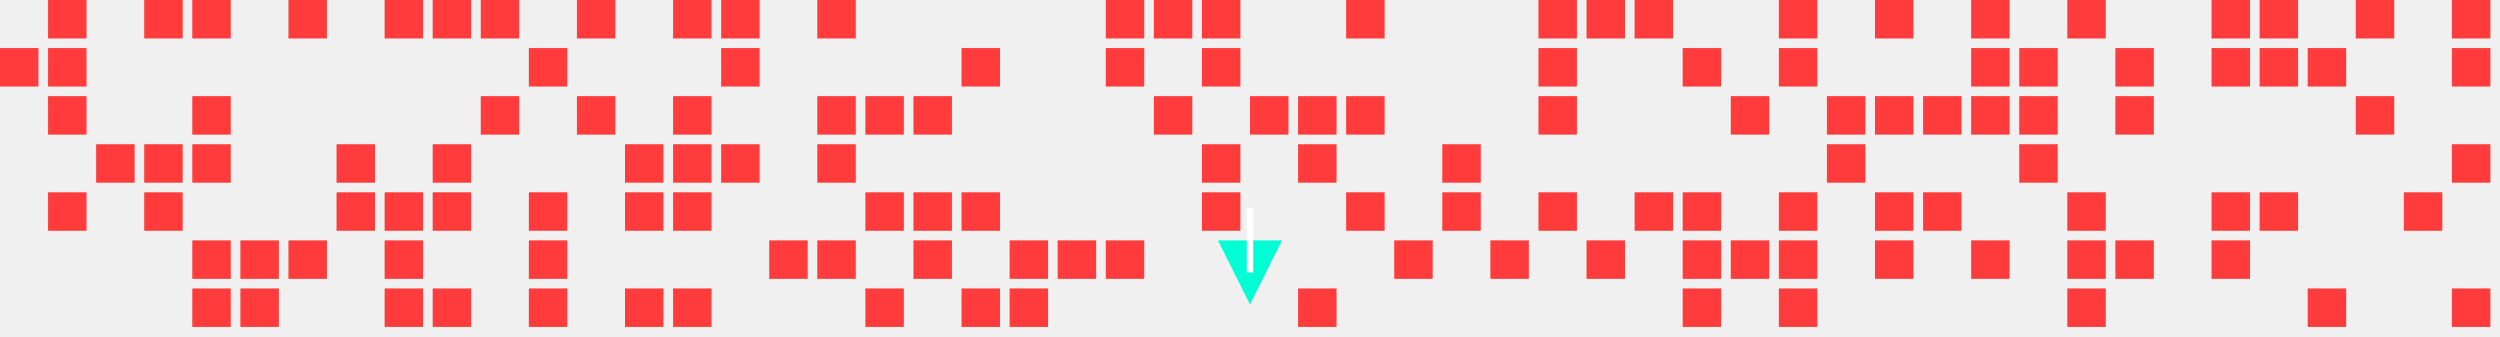
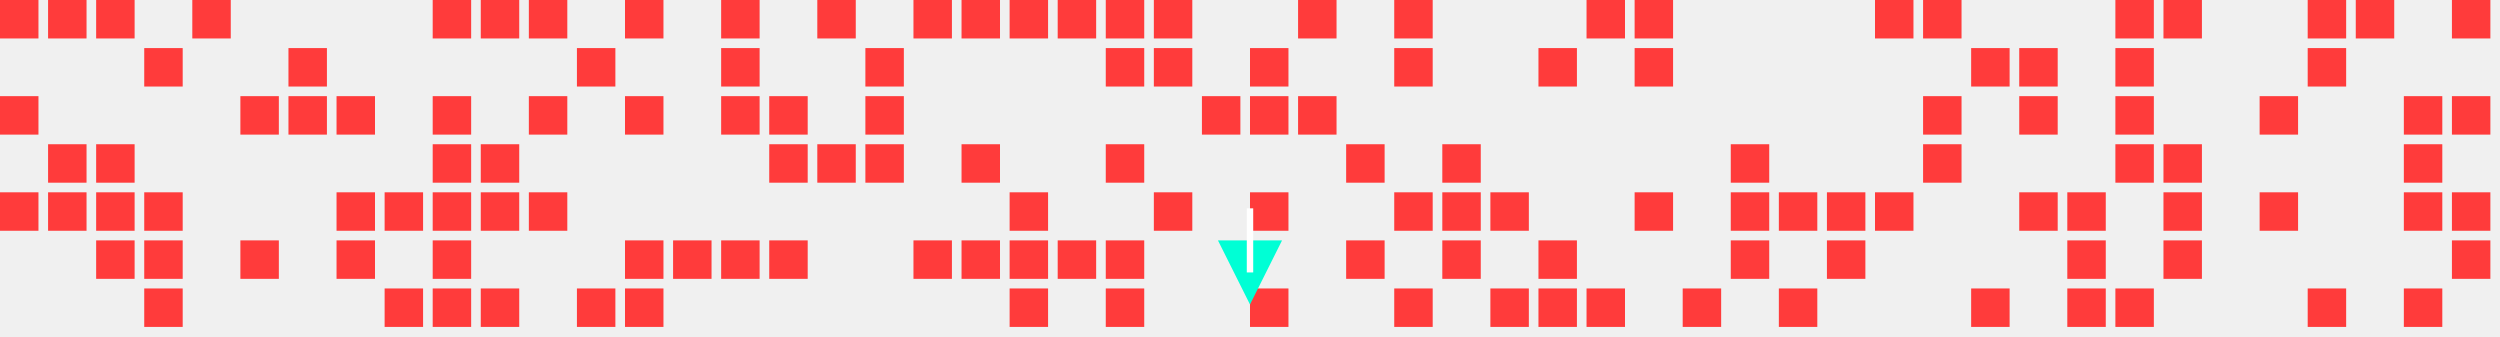
<svg xmlns="http://www.w3.org/2000/svg" width="780" height="105">
  <style>
.enemy { fill: #ff3b3b; }
.player { fill: #00ffd5; }
.bullet { fill: #fff; }
</style>
-   <rect class="enemy" x="0" y="15" width="12" height="12" />
+   <rect class="enemy" x="0" y="0" width="12" height="12" />
+   <rect class="enemy" x="0" y="30" width="12" height="12" />
+   <rect class="enemy" x="0" y="60" width="12" height="12" />
  <rect class="enemy" x="15" y="0" width="12" height="12" />
-   <rect class="enemy" x="15" y="15" width="12" height="12" />
-   <rect class="enemy" x="15" y="30" width="12" height="12" />
+   <rect class="enemy" x="15" y="45" width="12" height="12" />
  <rect class="enemy" x="15" y="60" width="12" height="12" />
+   <rect class="enemy" x="30" y="0" width="12" height="12" />
  <rect class="enemy" x="30" y="45" width="12" height="12" />
-   <rect class="enemy" x="45" y="0" width="12" height="12" />
-   <rect class="enemy" x="45" y="45" width="12" height="12" />
+   <rect class="enemy" x="30" y="60" width="12" height="12" />
+   <rect class="enemy" x="30" y="75" width="12" height="12" />
+   <rect class="enemy" x="45" y="15" width="12" height="12" />
  <rect class="enemy" x="45" y="60" width="12" height="12" />
+   <rect class="enemy" x="45" y="75" width="12" height="12" />
+   <rect class="enemy" x="45" y="90" width="12" height="12" />
  <rect class="enemy" x="60" y="0" width="12" height="12" />
-   <rect class="enemy" x="60" y="30" width="12" height="12" />
-   <rect class="enemy" x="60" y="45" width="12" height="12" />
-   <rect class="enemy" x="60" y="75" width="12" height="12" />
-   <rect class="enemy" x="60" y="90" width="12" height="12" />
+   <rect class="enemy" x="75" y="30" width="12" height="12" />
  <rect class="enemy" x="75" y="75" width="12" height="12" />
-   <rect class="enemy" x="75" y="90" width="12" height="12" />
-   <rect class="enemy" x="90" y="0" width="12" height="12" />
-   <rect class="enemy" x="90" y="75" width="12" height="12" />
-   <rect class="enemy" x="105" y="45" width="12" height="12" />
+   <rect class="enemy" x="90" y="15" width="12" height="12" />
+   <rect class="enemy" x="90" y="30" width="12" height="12" />
+   <rect class="enemy" x="105" y="30" width="12" height="12" />
  <rect class="enemy" x="105" y="60" width="12" height="12" />
-   <rect class="enemy" x="120" y="0" width="12" height="12" />
+   <rect class="enemy" x="105" y="75" width="12" height="12" />
  <rect class="enemy" x="120" y="60" width="12" height="12" />
-   <rect class="enemy" x="120" y="75" width="12" height="12" />
  <rect class="enemy" x="120" y="90" width="12" height="12" />
  <rect class="enemy" x="135" y="0" width="12" height="12" />
+   <rect class="enemy" x="135" y="30" width="12" height="12" />
  <rect class="enemy" x="135" y="45" width="12" height="12" />
  <rect class="enemy" x="135" y="60" width="12" height="12" />
+   <rect class="enemy" x="135" y="75" width="12" height="12" />
  <rect class="enemy" x="135" y="90" width="12" height="12" />
  <rect class="enemy" x="150" y="0" width="12" height="12" />
-   <rect class="enemy" x="150" y="30" width="12" height="12" />
-   <rect class="enemy" x="165" y="15" width="12" height="12" />
+   <rect class="enemy" x="150" y="45" width="12" height="12" />
+   <rect class="enemy" x="150" y="60" width="12" height="12" />
+   <rect class="enemy" x="150" y="90" width="12" height="12" />
+   <rect class="enemy" x="165" y="0" width="12" height="12" />
+   <rect class="enemy" x="165" y="30" width="12" height="12" />
  <rect class="enemy" x="165" y="60" width="12" height="12" />
-   <rect class="enemy" x="165" y="75" width="12" height="12" />
-   <rect class="enemy" x="165" y="90" width="12" height="12" />
-   <rect class="enemy" x="180" y="0" width="12" height="12" />
-   <rect class="enemy" x="180" y="30" width="12" height="12" />
-   <rect class="enemy" x="195" y="45" width="12" height="12" />
-   <rect class="enemy" x="195" y="60" width="12" height="12" />
+   <rect class="enemy" x="180" y="15" width="12" height="12" />
+   <rect class="enemy" x="180" y="90" width="12" height="12" />
+   <rect class="enemy" x="195" y="0" width="12" height="12" />
+   <rect class="enemy" x="195" y="30" width="12" height="12" />
+   <rect class="enemy" x="195" y="75" width="12" height="12" />
  <rect class="enemy" x="195" y="90" width="12" height="12" />
-   <rect class="enemy" x="210" y="0" width="12" height="12" />
-   <rect class="enemy" x="210" y="30" width="12" height="12" />
-   <rect class="enemy" x="210" y="45" width="12" height="12" />
-   <rect class="enemy" x="210" y="60" width="12" height="12" />
-   <rect class="enemy" x="210" y="90" width="12" height="12" />
+   <rect class="enemy" x="210" y="75" width="12" height="12" />
  <rect class="enemy" x="225" y="0" width="12" height="12" />
  <rect class="enemy" x="225" y="15" width="12" height="12" />
-   <rect class="enemy" x="225" y="45" width="12" height="12" />
+   <rect class="enemy" x="225" y="30" width="12" height="12" />
+   <rect class="enemy" x="225" y="75" width="12" height="12" />
+   <rect class="enemy" x="240" y="30" width="12" height="12" />
+   <rect class="enemy" x="240" y="45" width="12" height="12" />
  <rect class="enemy" x="240" y="75" width="12" height="12" />
  <rect class="enemy" x="255" y="0" width="12" height="12" />
-   <rect class="enemy" x="255" y="30" width="12" height="12" />
  <rect class="enemy" x="255" y="45" width="12" height="12" />
-   <rect class="enemy" x="255" y="75" width="12" height="12" />
+   <rect class="enemy" x="270" y="15" width="12" height="12" />
  <rect class="enemy" x="270" y="30" width="12" height="12" />
-   <rect class="enemy" x="270" y="60" width="12" height="12" />
-   <rect class="enemy" x="270" y="90" width="12" height="12" />
-   <rect class="enemy" x="285" y="30" width="12" height="12" />
-   <rect class="enemy" x="285" y="60" width="12" height="12" />
+   <rect class="enemy" x="270" y="45" width="12" height="12" />
+   <rect class="enemy" x="285" y="0" width="12" height="12" />
  <rect class="enemy" x="285" y="75" width="12" height="12" />
-   <rect class="enemy" x="300" y="15" width="12" height="12" />
-   <rect class="enemy" x="300" y="60" width="12" height="12" />
-   <rect class="enemy" x="300" y="90" width="12" height="12" />
+   <rect class="enemy" x="300" y="0" width="12" height="12" />
+   <rect class="enemy" x="300" y="45" width="12" height="12" />
+   <rect class="enemy" x="300" y="75" width="12" height="12" />
+   <rect class="enemy" x="315" y="0" width="12" height="12" />
+   <rect class="enemy" x="315" y="60" width="12" height="12" />
  <rect class="enemy" x="315" y="75" width="12" height="12" />
  <rect class="enemy" x="315" y="90" width="12" height="12" />
+   <rect class="enemy" x="330" y="0" width="12" height="12" />
  <rect class="enemy" x="330" y="75" width="12" height="12" />
  <rect class="enemy" x="345" y="0" width="12" height="12" />
  <rect class="enemy" x="345" y="15" width="12" height="12" />
+   <rect class="enemy" x="345" y="45" width="12" height="12" />
  <rect class="enemy" x="345" y="75" width="12" height="12" />
+   <rect class="enemy" x="345" y="90" width="12" height="12" />
  <rect class="enemy" x="360" y="0" width="12" height="12" />
-   <rect class="enemy" x="360" y="30" width="12" height="12" />
-   <rect class="enemy" x="375" y="0" width="12" height="12" />
-   <rect class="enemy" x="375" y="15" width="12" height="12" />
-   <rect class="enemy" x="375" y="45" width="12" height="12" />
-   <rect class="enemy" x="375" y="60" width="12" height="12" />
+   <rect class="enemy" x="360" y="15" width="12" height="12" />
+   <rect class="enemy" x="360" y="60" width="12" height="12" />
+   <rect class="enemy" x="375" y="30" width="12" height="12" />
+   <rect class="enemy" x="390" y="15" width="12" height="12" />
  <rect class="enemy" x="390" y="30" width="12" height="12" />
+   <rect class="enemy" x="390" y="60" width="12" height="12" />
+   <rect class="enemy" x="390" y="90" width="12" height="12" />
+   <rect class="enemy" x="405" y="0" width="12" height="12" />
  <rect class="enemy" x="405" y="30" width="12" height="12" />
-   <rect class="enemy" x="405" y="45" width="12" height="12" />
-   <rect class="enemy" x="405" y="90" width="12" height="12" />
-   <rect class="enemy" x="420" y="0" width="12" height="12" />
-   <rect class="enemy" x="420" y="30" width="12" height="12" />
-   <rect class="enemy" x="420" y="60" width="12" height="12" />
-   <rect class="enemy" x="435" y="75" width="12" height="12" />
+   <rect class="enemy" x="420" y="45" width="12" height="12" />
+   <rect class="enemy" x="420" y="75" width="12" height="12" />
+   <rect class="enemy" x="435" y="0" width="12" height="12" />
+   <rect class="enemy" x="435" y="15" width="12" height="12" />
+   <rect class="enemy" x="435" y="60" width="12" height="12" />
+   <rect class="enemy" x="435" y="90" width="12" height="12" />
  <rect class="enemy" x="450" y="45" width="12" height="12" />
  <rect class="enemy" x="450" y="60" width="12" height="12" />
-   <rect class="enemy" x="465" y="75" width="12" height="12" />
-   <rect class="enemy" x="480" y="0" width="12" height="12" />
+   <rect class="enemy" x="450" y="75" width="12" height="12" />
+   <rect class="enemy" x="465" y="60" width="12" height="12" />
+   <rect class="enemy" x="465" y="90" width="12" height="12" />
  <rect class="enemy" x="480" y="15" width="12" height="12" />
-   <rect class="enemy" x="480" y="30" width="12" height="12" />
-   <rect class="enemy" x="480" y="60" width="12" height="12" />
+   <rect class="enemy" x="480" y="75" width="12" height="12" />
+   <rect class="enemy" x="480" y="90" width="12" height="12" />
  <rect class="enemy" x="495" y="0" width="12" height="12" />
-   <rect class="enemy" x="495" y="75" width="12" height="12" />
+   <rect class="enemy" x="495" y="90" width="12" height="12" />
  <rect class="enemy" x="510" y="0" width="12" height="12" />
+   <rect class="enemy" x="510" y="15" width="12" height="12" />
  <rect class="enemy" x="510" y="60" width="12" height="12" />
-   <rect class="enemy" x="525" y="15" width="12" height="12" />
-   <rect class="enemy" x="525" y="60" width="12" height="12" />
-   <rect class="enemy" x="525" y="75" width="12" height="12" />
  <rect class="enemy" x="525" y="90" width="12" height="12" />
-   <rect class="enemy" x="540" y="30" width="12" height="12" />
+   <rect class="enemy" x="540" y="45" width="12" height="12" />
+   <rect class="enemy" x="540" y="60" width="12" height="12" />
  <rect class="enemy" x="540" y="75" width="12" height="12" />
-   <rect class="enemy" x="555" y="0" width="12" height="12" />
-   <rect class="enemy" x="555" y="15" width="12" height="12" />
  <rect class="enemy" x="555" y="60" width="12" height="12" />
-   <rect class="enemy" x="555" y="75" width="12" height="12" />
  <rect class="enemy" x="555" y="90" width="12" height="12" />
-   <rect class="enemy" x="570" y="30" width="12" height="12" />
-   <rect class="enemy" x="570" y="45" width="12" height="12" />
+   <rect class="enemy" x="570" y="60" width="12" height="12" />
+   <rect class="enemy" x="570" y="75" width="12" height="12" />
  <rect class="enemy" x="585" y="0" width="12" height="12" />
-   <rect class="enemy" x="585" y="30" width="12" height="12" />
  <rect class="enemy" x="585" y="60" width="12" height="12" />
-   <rect class="enemy" x="585" y="75" width="12" height="12" />
+   <rect class="enemy" x="600" y="0" width="12" height="12" />
  <rect class="enemy" x="600" y="30" width="12" height="12" />
-   <rect class="enemy" x="600" y="60" width="12" height="12" />
-   <rect class="enemy" x="615" y="0" width="12" height="12" />
+   <rect class="enemy" x="600" y="45" width="12" height="12" />
  <rect class="enemy" x="615" y="15" width="12" height="12" />
-   <rect class="enemy" x="615" y="30" width="12" height="12" />
-   <rect class="enemy" x="615" y="75" width="12" height="12" />
+   <rect class="enemy" x="615" y="90" width="12" height="12" />
  <rect class="enemy" x="630" y="15" width="12" height="12" />
  <rect class="enemy" x="630" y="30" width="12" height="12" />
-   <rect class="enemy" x="630" y="45" width="12" height="12" />
-   <rect class="enemy" x="645" y="0" width="12" height="12" />
+   <rect class="enemy" x="630" y="60" width="12" height="12" />
  <rect class="enemy" x="645" y="60" width="12" height="12" />
  <rect class="enemy" x="645" y="75" width="12" height="12" />
  <rect class="enemy" x="645" y="90" width="12" height="12" />
+   <rect class="enemy" x="660" y="0" width="12" height="12" />
  <rect class="enemy" x="660" y="15" width="12" height="12" />
  <rect class="enemy" x="660" y="30" width="12" height="12" />
-   <rect class="enemy" x="660" y="75" width="12" height="12" />
-   <rect class="enemy" x="690" y="0" width="12" height="12" />
-   <rect class="enemy" x="690" y="15" width="12" height="12" />
-   <rect class="enemy" x="690" y="60" width="12" height="12" />
-   <rect class="enemy" x="690" y="75" width="12" height="12" />
-   <rect class="enemy" x="705" y="0" width="12" height="12" />
-   <rect class="enemy" x="705" y="15" width="12" height="12" />
+   <rect class="enemy" x="660" y="45" width="12" height="12" />
+   <rect class="enemy" x="660" y="90" width="12" height="12" />
+   <rect class="enemy" x="675" y="0" width="12" height="12" />
+   <rect class="enemy" x="675" y="45" width="12" height="12" />
+   <rect class="enemy" x="675" y="60" width="12" height="12" />
+   <rect class="enemy" x="675" y="75" width="12" height="12" />
+   <rect class="enemy" x="705" y="30" width="12" height="12" />
  <rect class="enemy" x="705" y="60" width="12" height="12" />
+   <rect class="enemy" x="720" y="0" width="12" height="12" />
  <rect class="enemy" x="720" y="15" width="12" height="12" />
  <rect class="enemy" x="720" y="90" width="12" height="12" />
  <rect class="enemy" x="735" y="0" width="12" height="12" />
-   <rect class="enemy" x="735" y="30" width="12" height="12" />
+   <rect class="enemy" x="750" y="30" width="12" height="12" />
+   <rect class="enemy" x="750" y="45" width="12" height="12" />
  <rect class="enemy" x="750" y="60" width="12" height="12" />
+   <rect class="enemy" x="750" y="90" width="12" height="12" />
  <rect class="enemy" x="765" y="0" width="12" height="12" />
-   <rect class="enemy" x="765" y="15" width="12" height="12" />
-   <rect class="enemy" x="765" y="45" width="12" height="12" />
-   <rect class="enemy" x="765" y="90" width="12" height="12" />
+   <rect class="enemy" x="765" y="30" width="12" height="12" />
+   <rect class="enemy" x="765" y="60" width="12" height="12" />
+   <rect class="enemy" x="765" y="75" width="12" height="12" />
  <polygon class="player" points=" 390,95 380,75 400,75 " />
  <rect class="bullet" x="389" y="65" width="2" height="20">
    <animate attributeName="y" values="65;0" dur="1s" repeatCount="indefinite" />
  </rect>
</svg>
